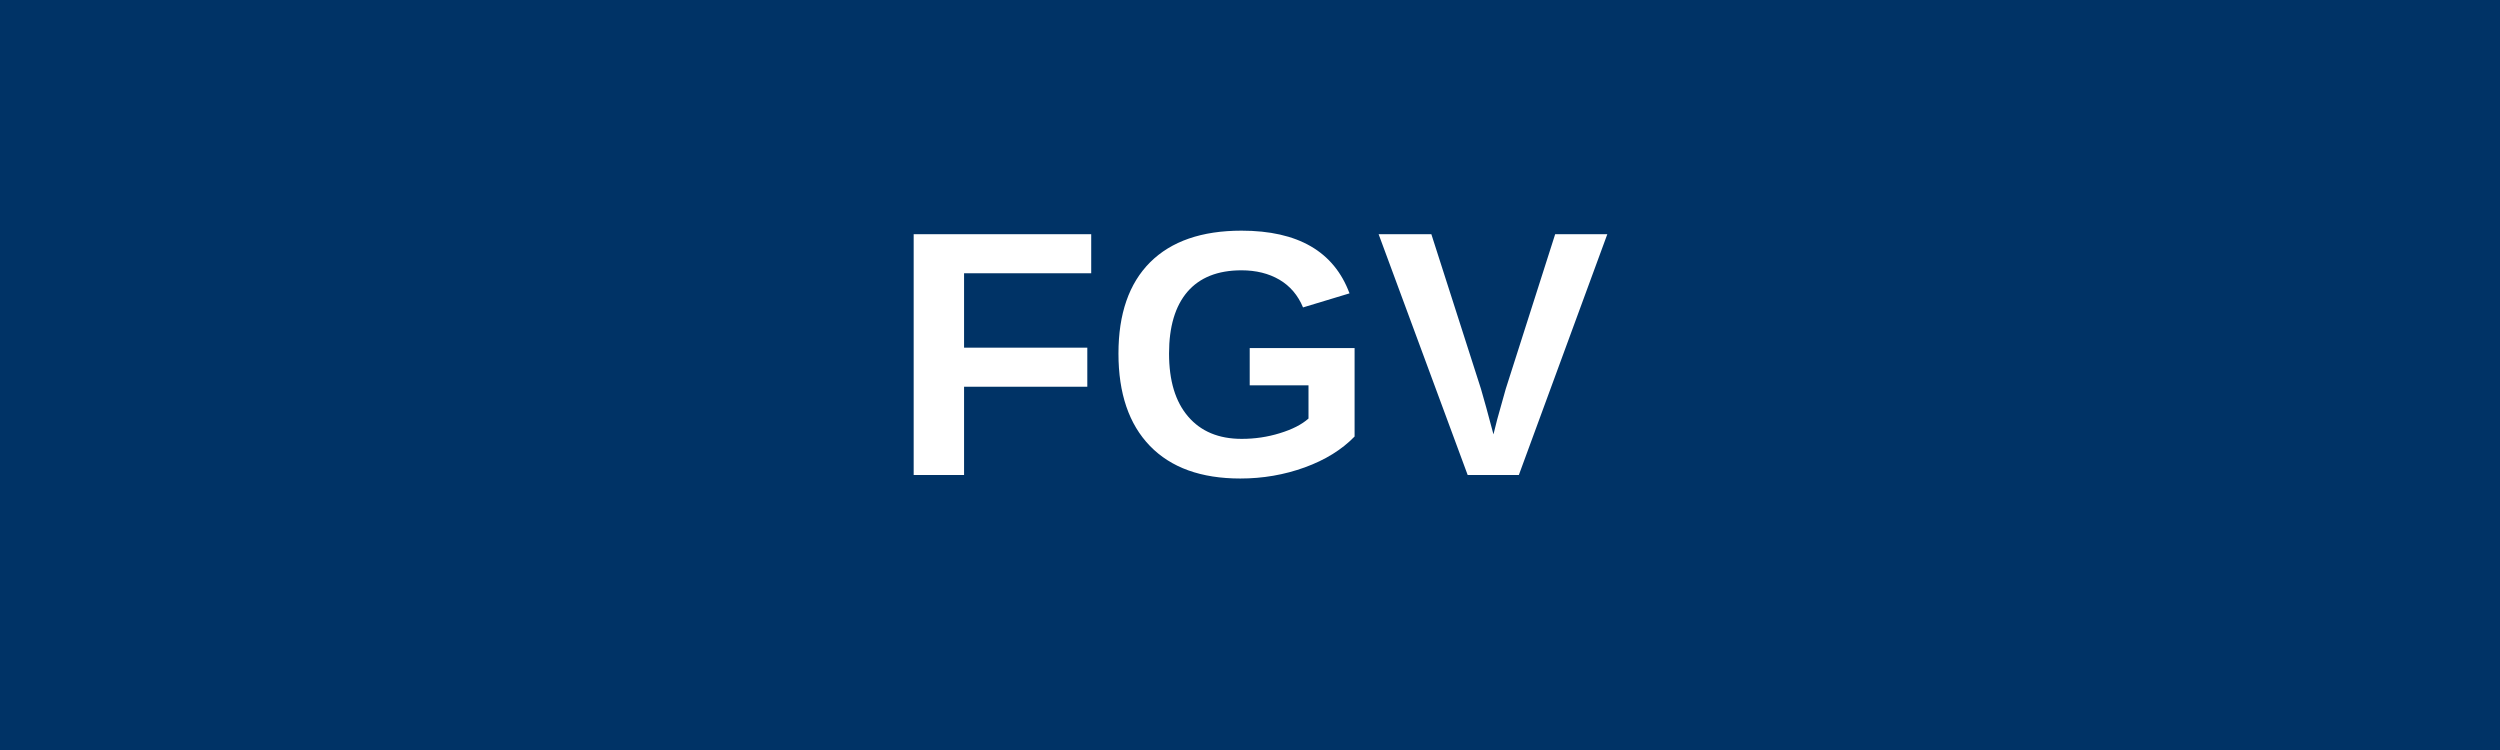
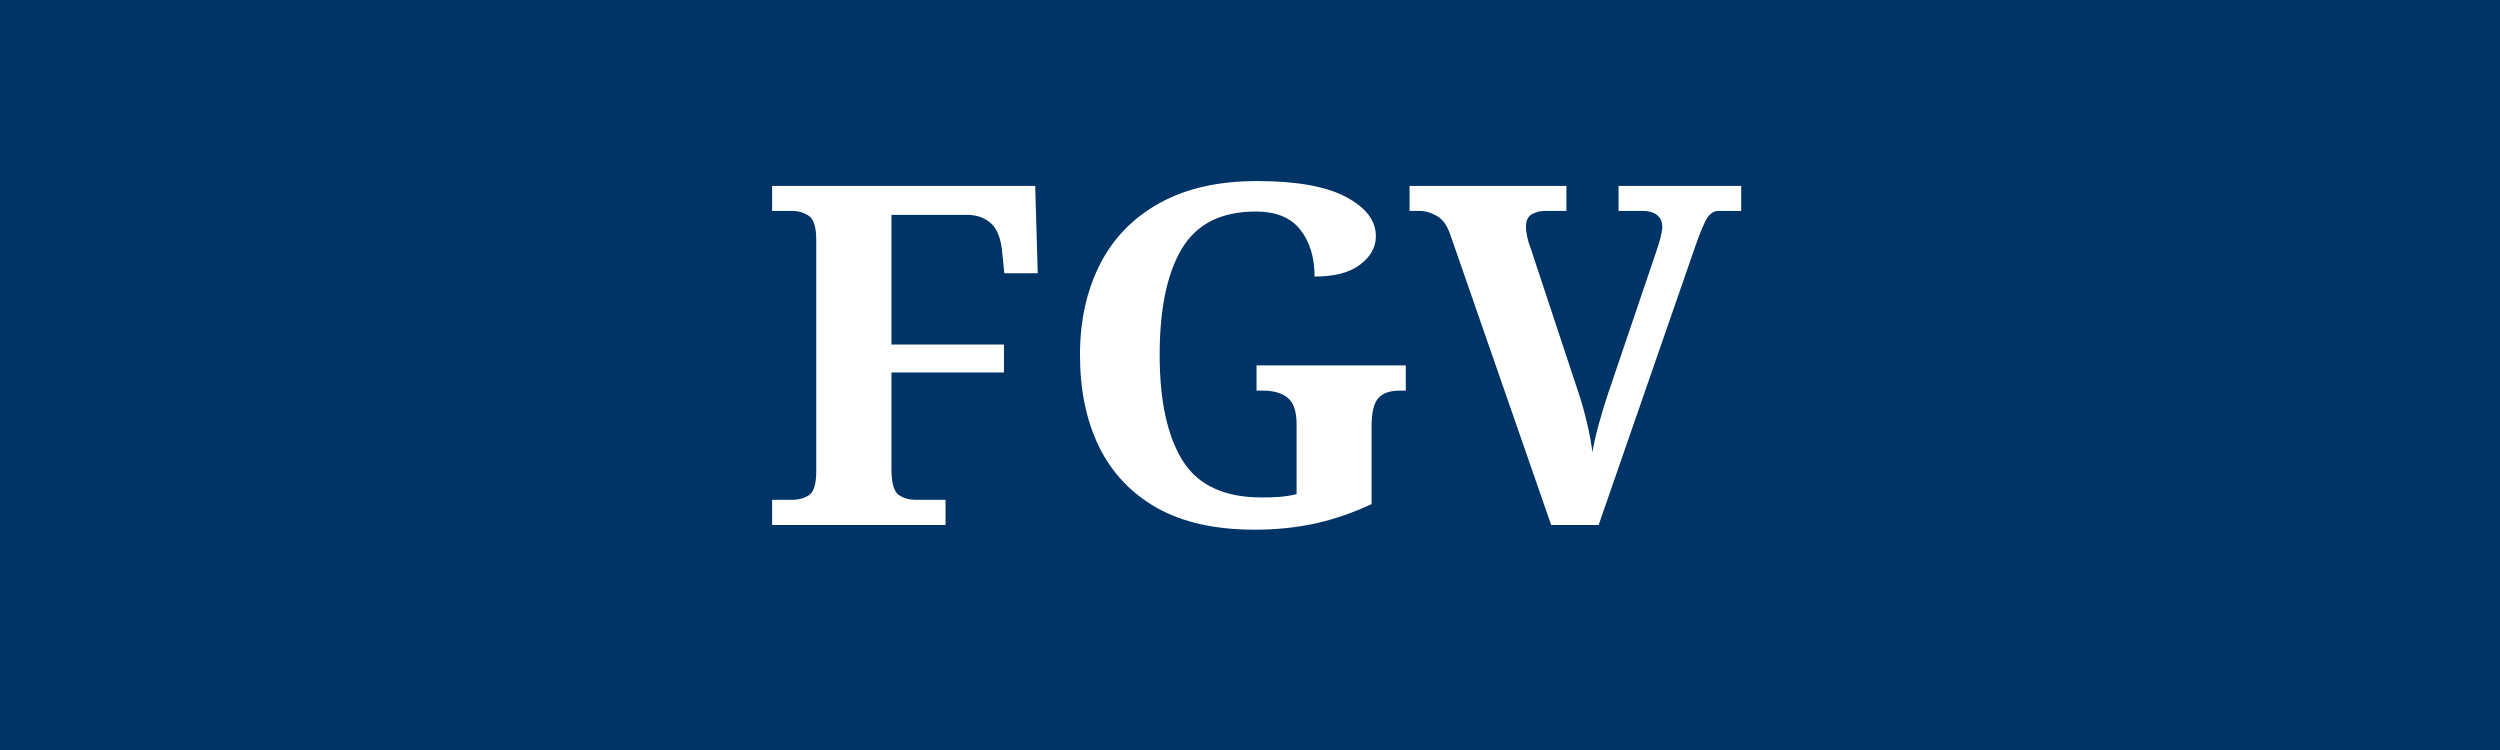
<svg xmlns="http://www.w3.org/2000/svg" viewBox="0 0 200 60">
  <rect width="200" height="60" fill="#003366" />
-   <text x="100" y="38" font-family="Arial, sans-serif" font-size="28" font-weight="bold" fill="white" text-anchor="middle">FGV</text>
+   <text x="100" y="42" font-family="Georgia, serif" font-size="38" font-weight="bold" fill="white" text-anchor="middle">FGV</text>
</svg>
